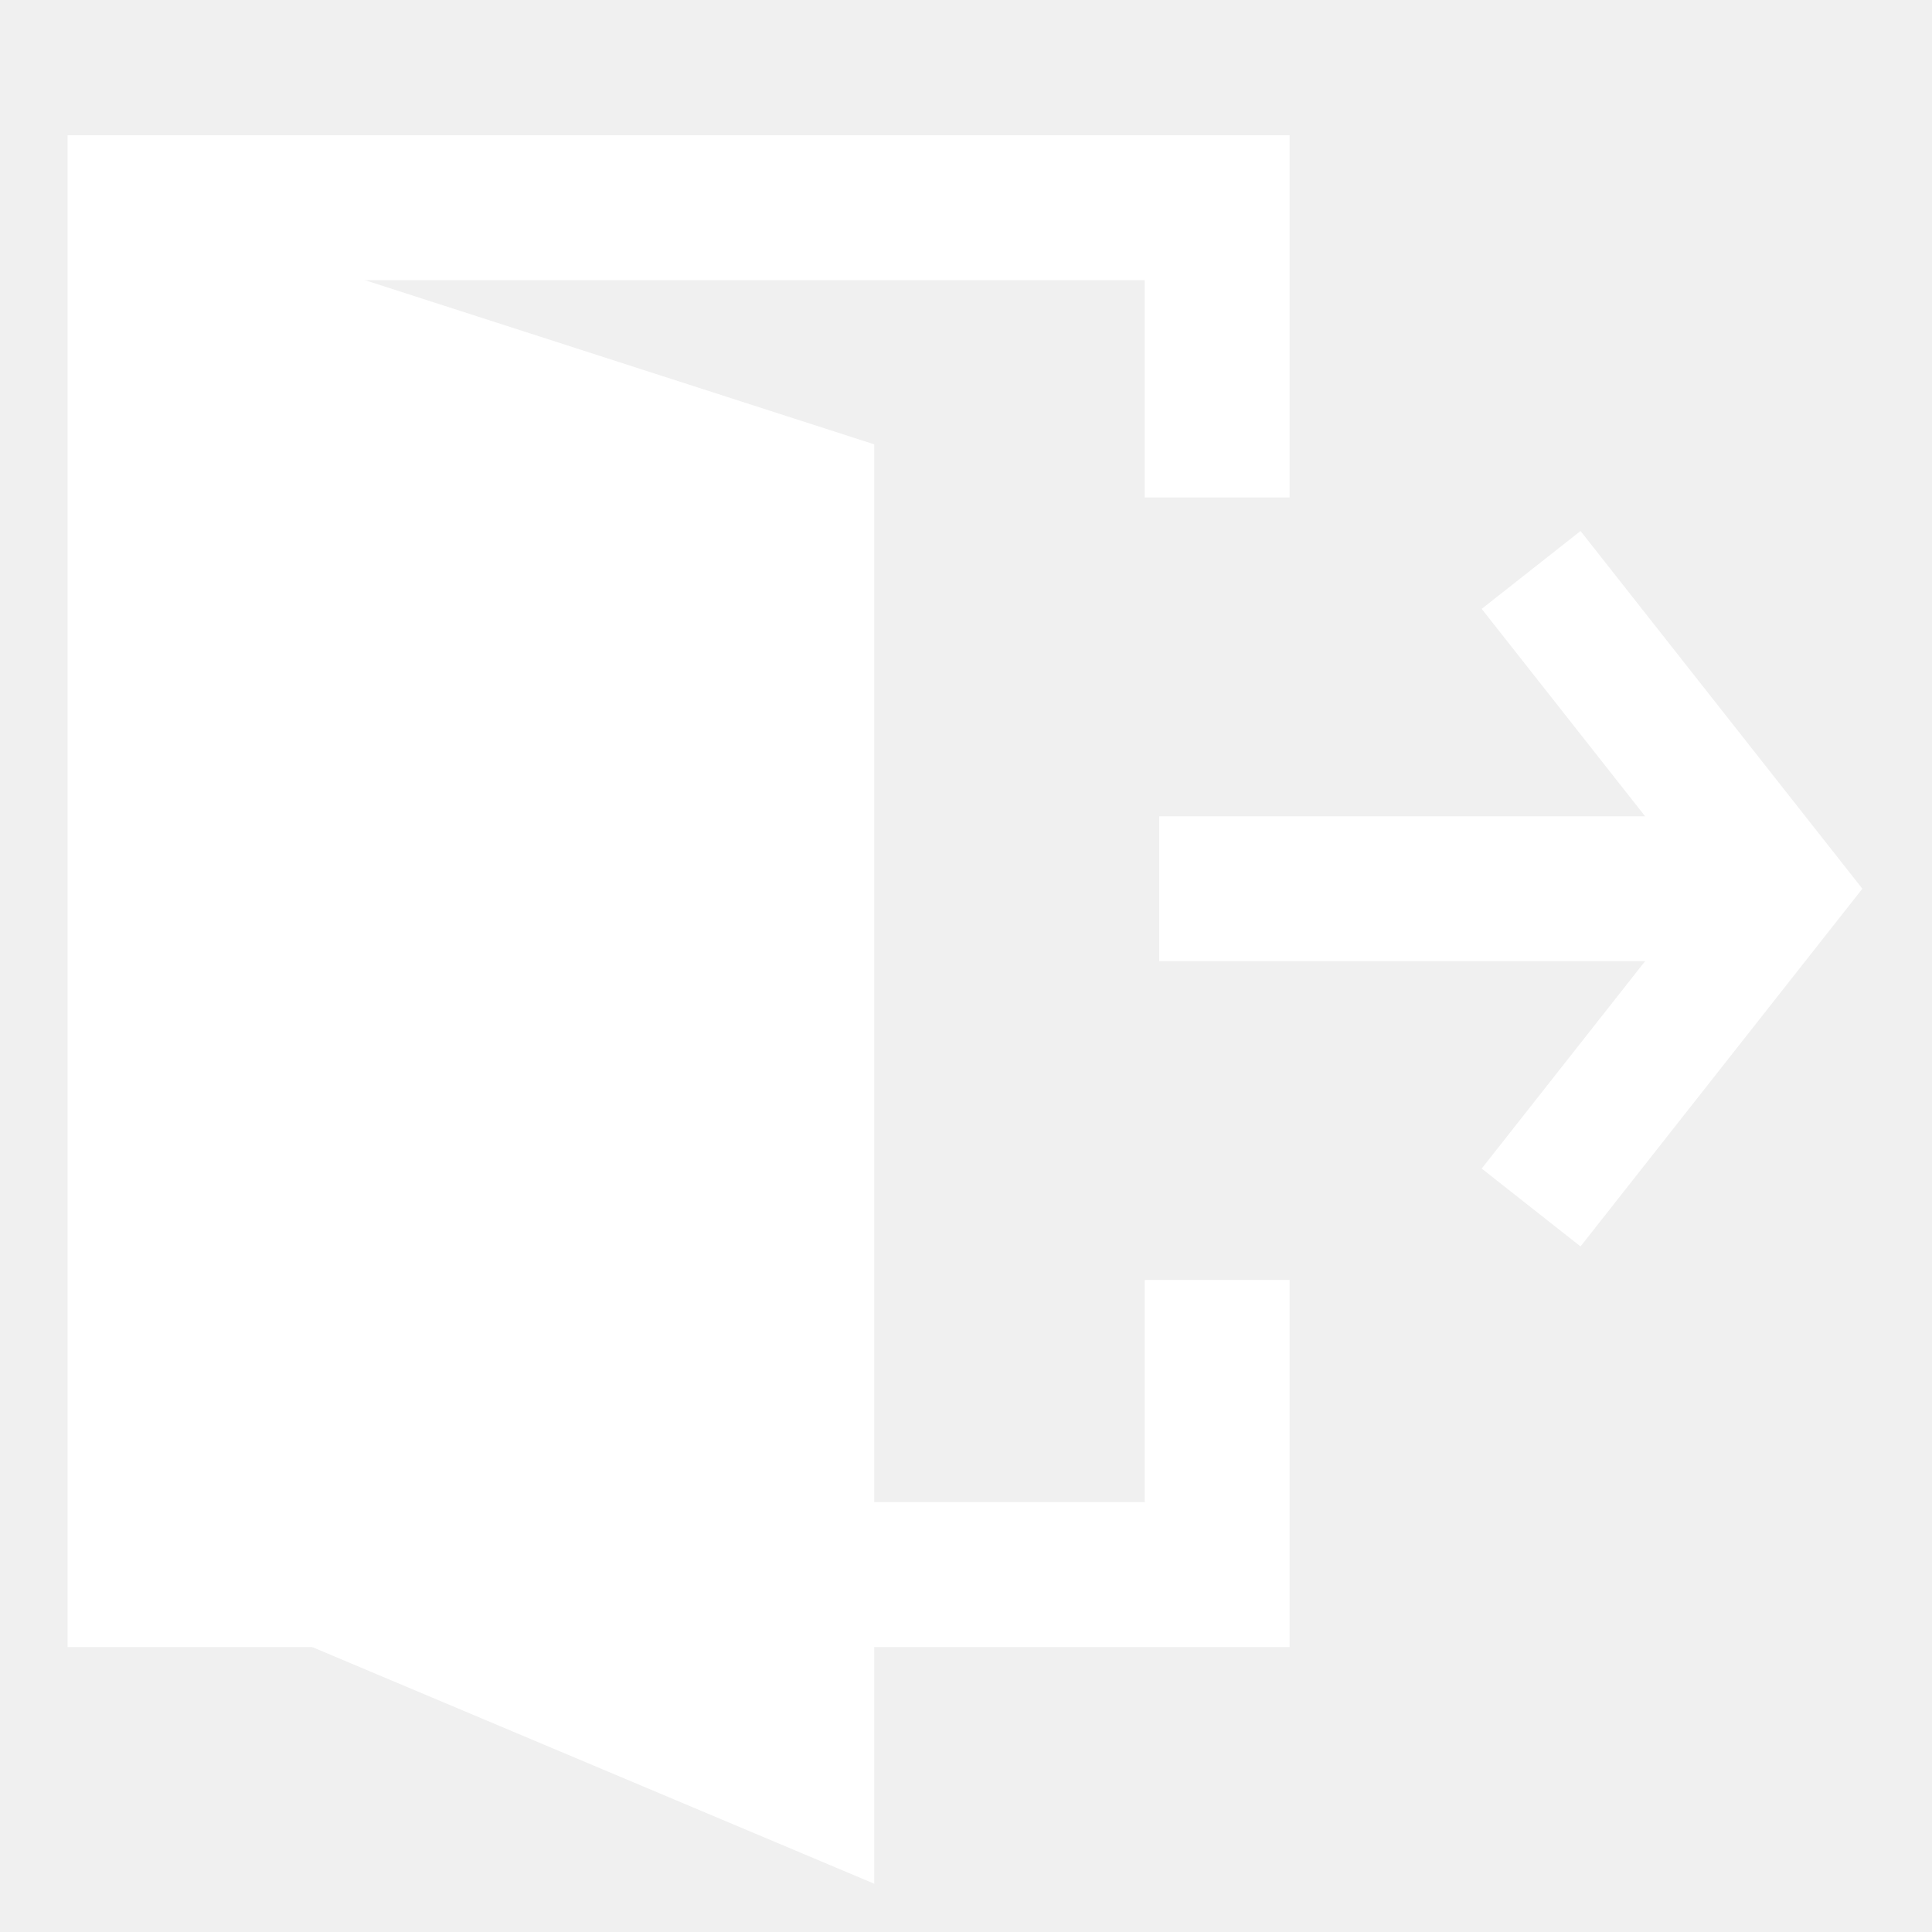
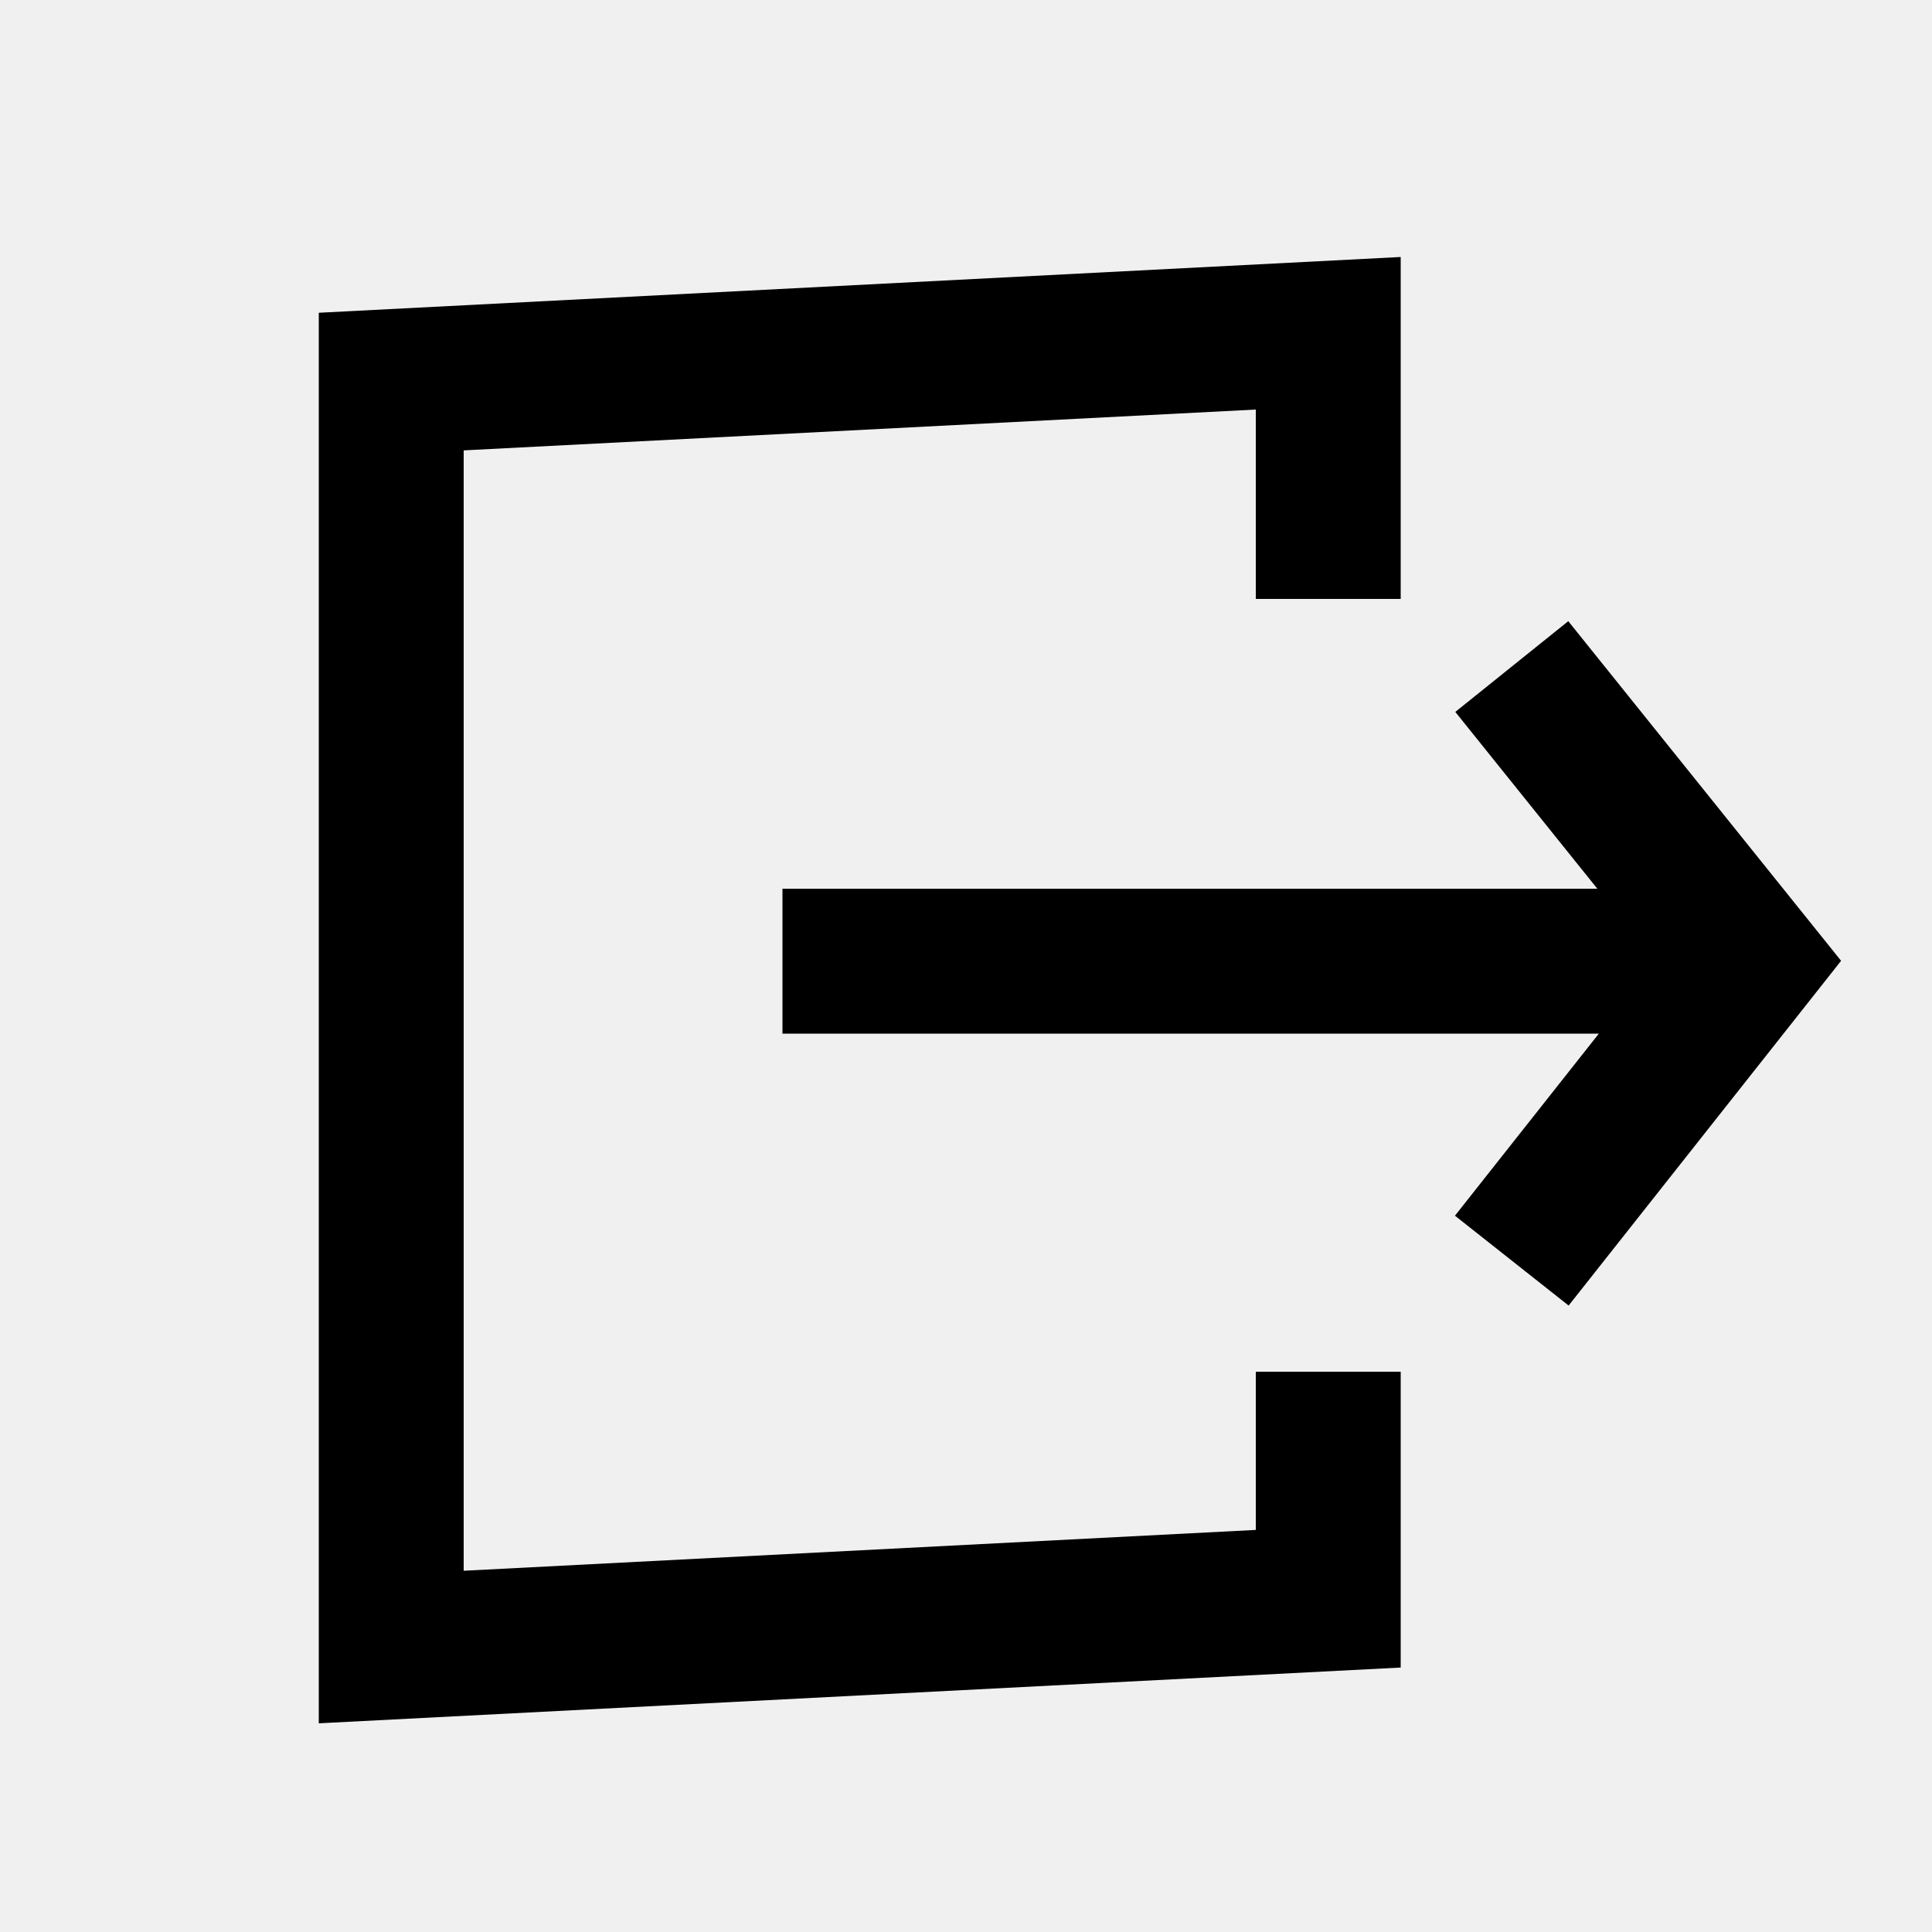
- <svg xmlns="http://www.w3.org/2000/svg" version="1.1" id="Layer_1" x="0px" y="0px" width="40px" height="40px" viewBox="0 0 40 40" style="enable-background:new 0 0 40 40;" xml:space="preserve">
-   <style type="text/css">
- 	.st0{fill:none;stroke:#FFFFFF;stroke-width:3;stroke-miterlimit:10;}
- 	.st1{fill:none;stroke:#FFFFFF;stroke-width:2.605;stroke-miterlimit:10;}
- 	.st2{fill:#FFFFFF;}
- </style>
-   <line id="XMLID_3_" class="st0" x1="24" y1="18.4" x2="36.9" y2="18.4" />
-   <polyline id="XMLID_2_" class="st1" points="31.7,11.8 36.9,18.4 31.7,25 " />
-   <polyline id="XMLID_5_" class="st0" points="25.2,26.5 25.2,32.6 2.9,32.6 2.9,4.3 25.2,4.3 25.2,10.3 " />
-   <polygon id="XMLID_4_" class="st2" points="2.9,4.3 18.1,9.2 18.1,39 2.9,32.6 " />
+ <svg xmlns="http://www.w3.org/2000/svg" width="40" height="40">
+   <g fill="none" stroke="currentColor" stroke-width="3" stroke-miterlimit="10">
+     <path d="M16.2 19.9h20M31.3 13.8l4.9 6.1-4.9 6.2M27.5 28.4v4.7l-19.4 1V7.9l19.4-1v5.5" />
+   </g>
</svg>
